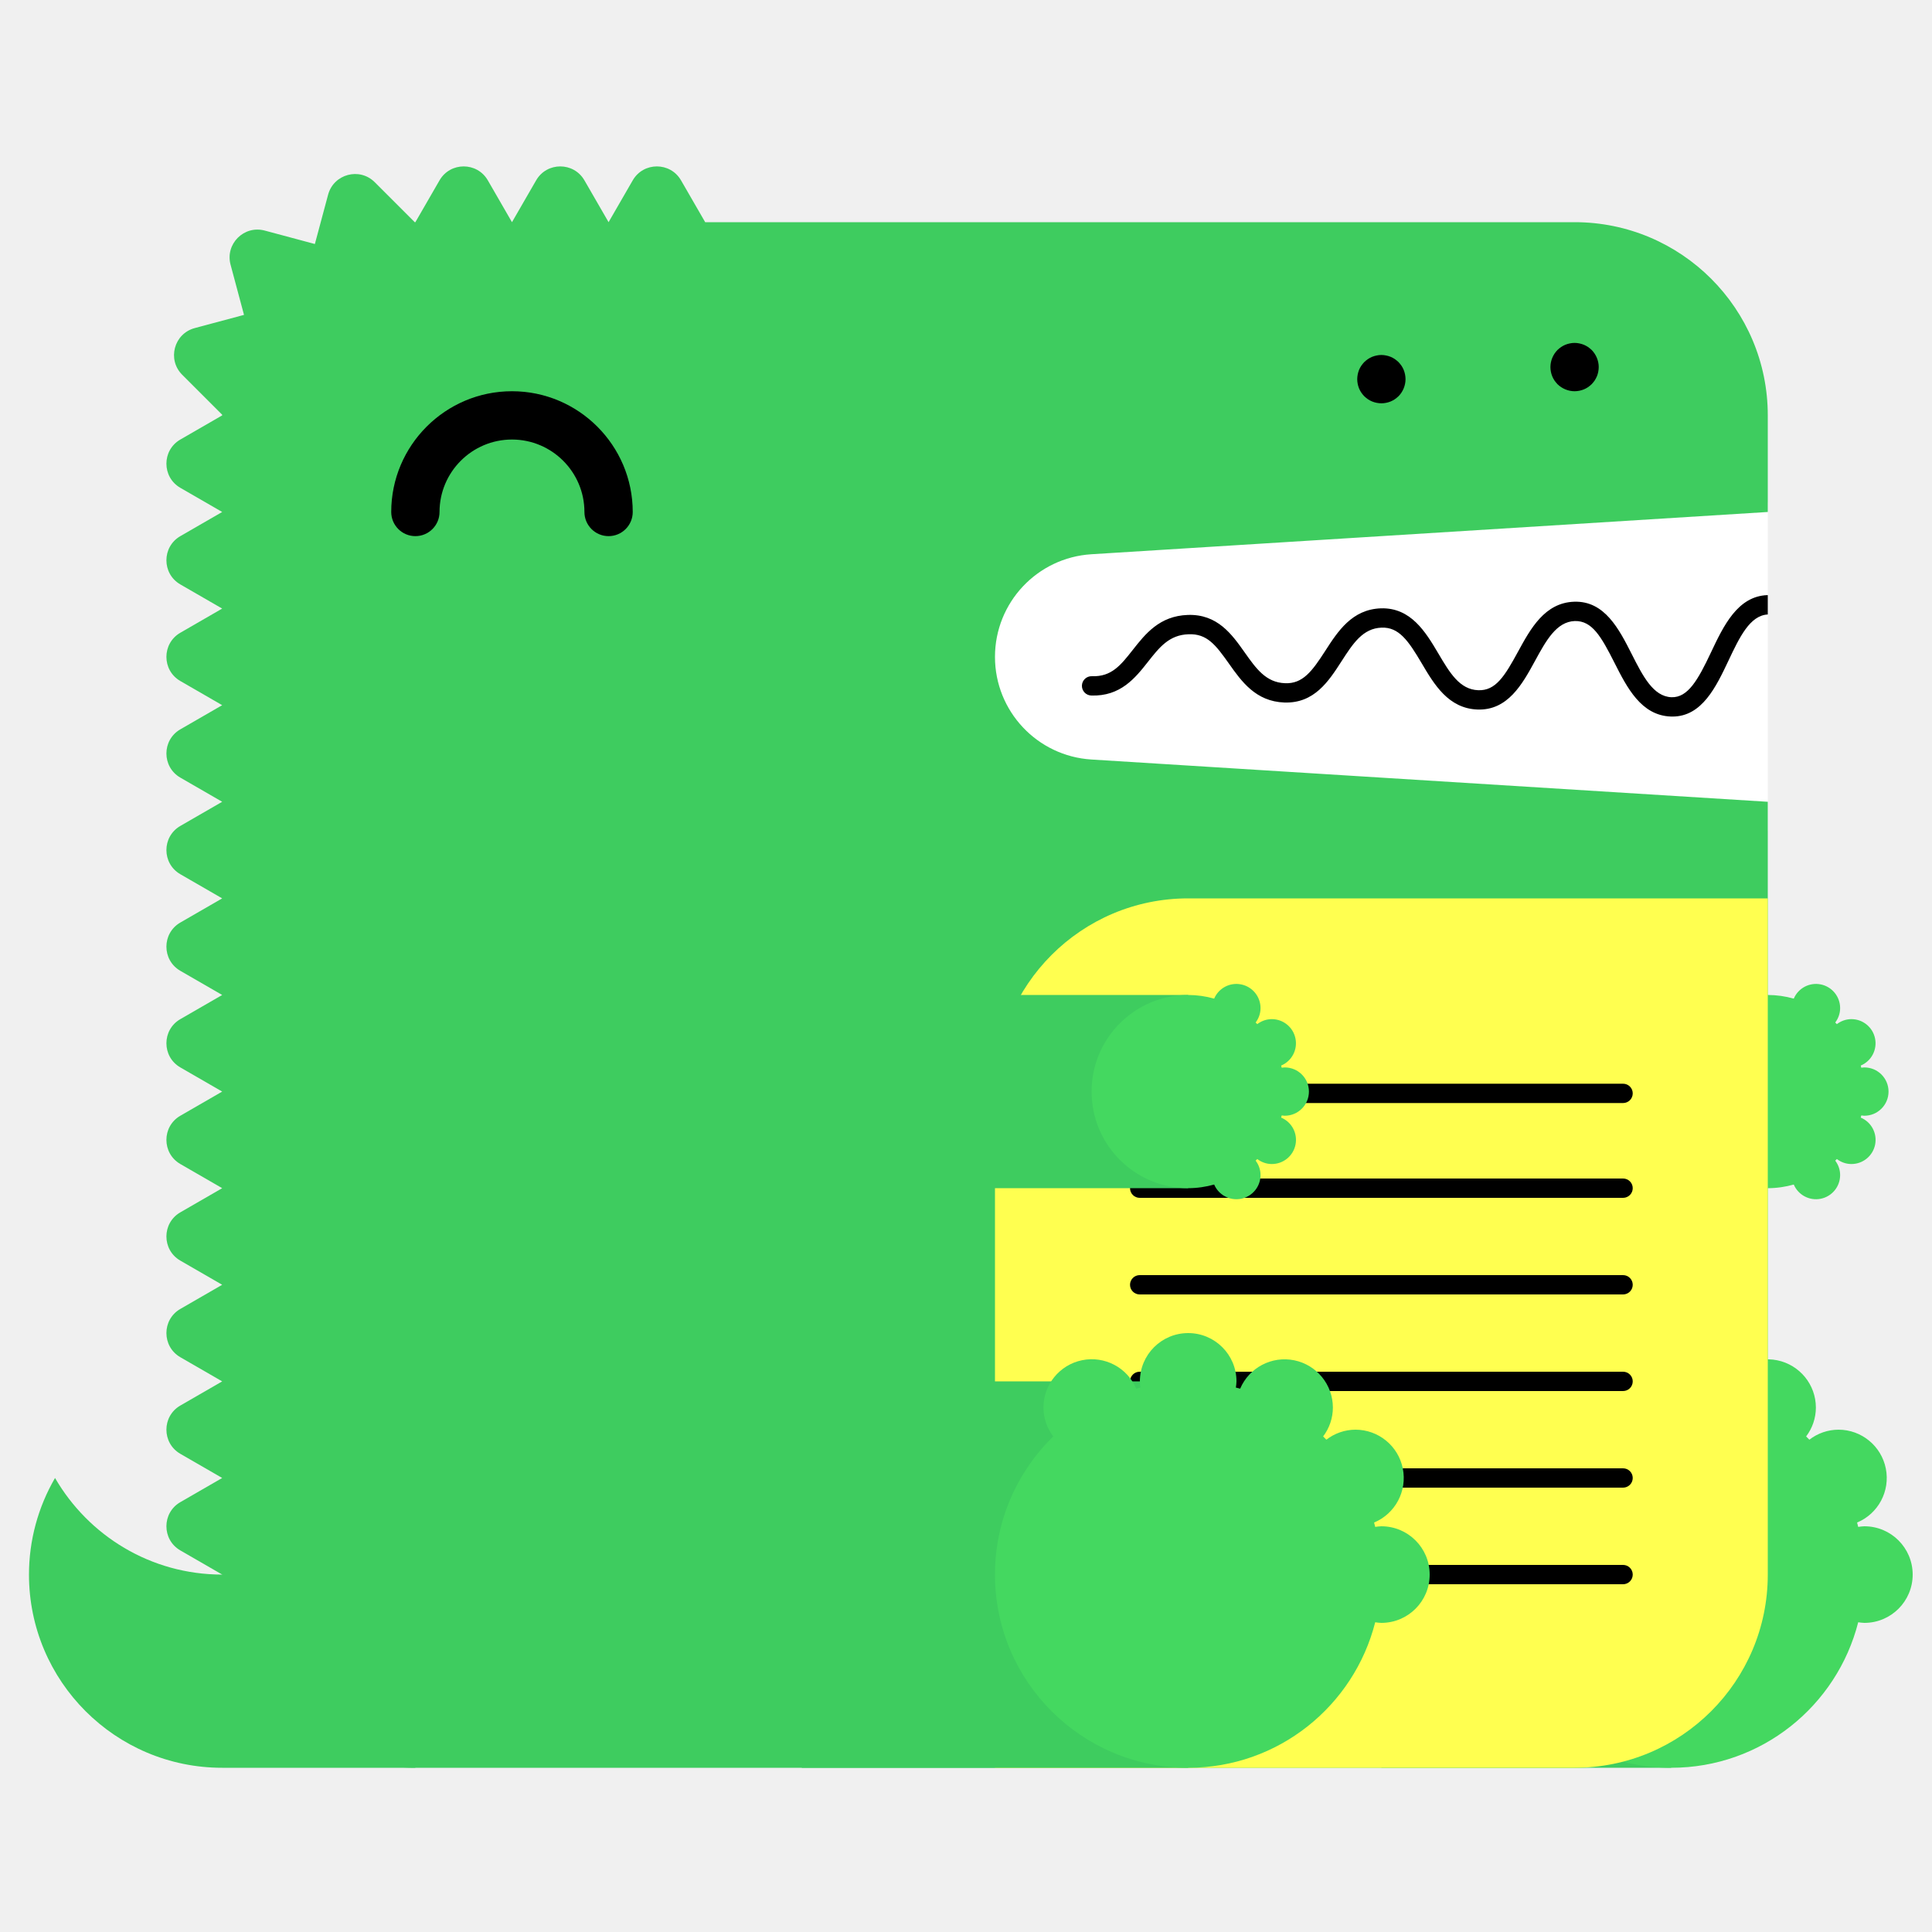
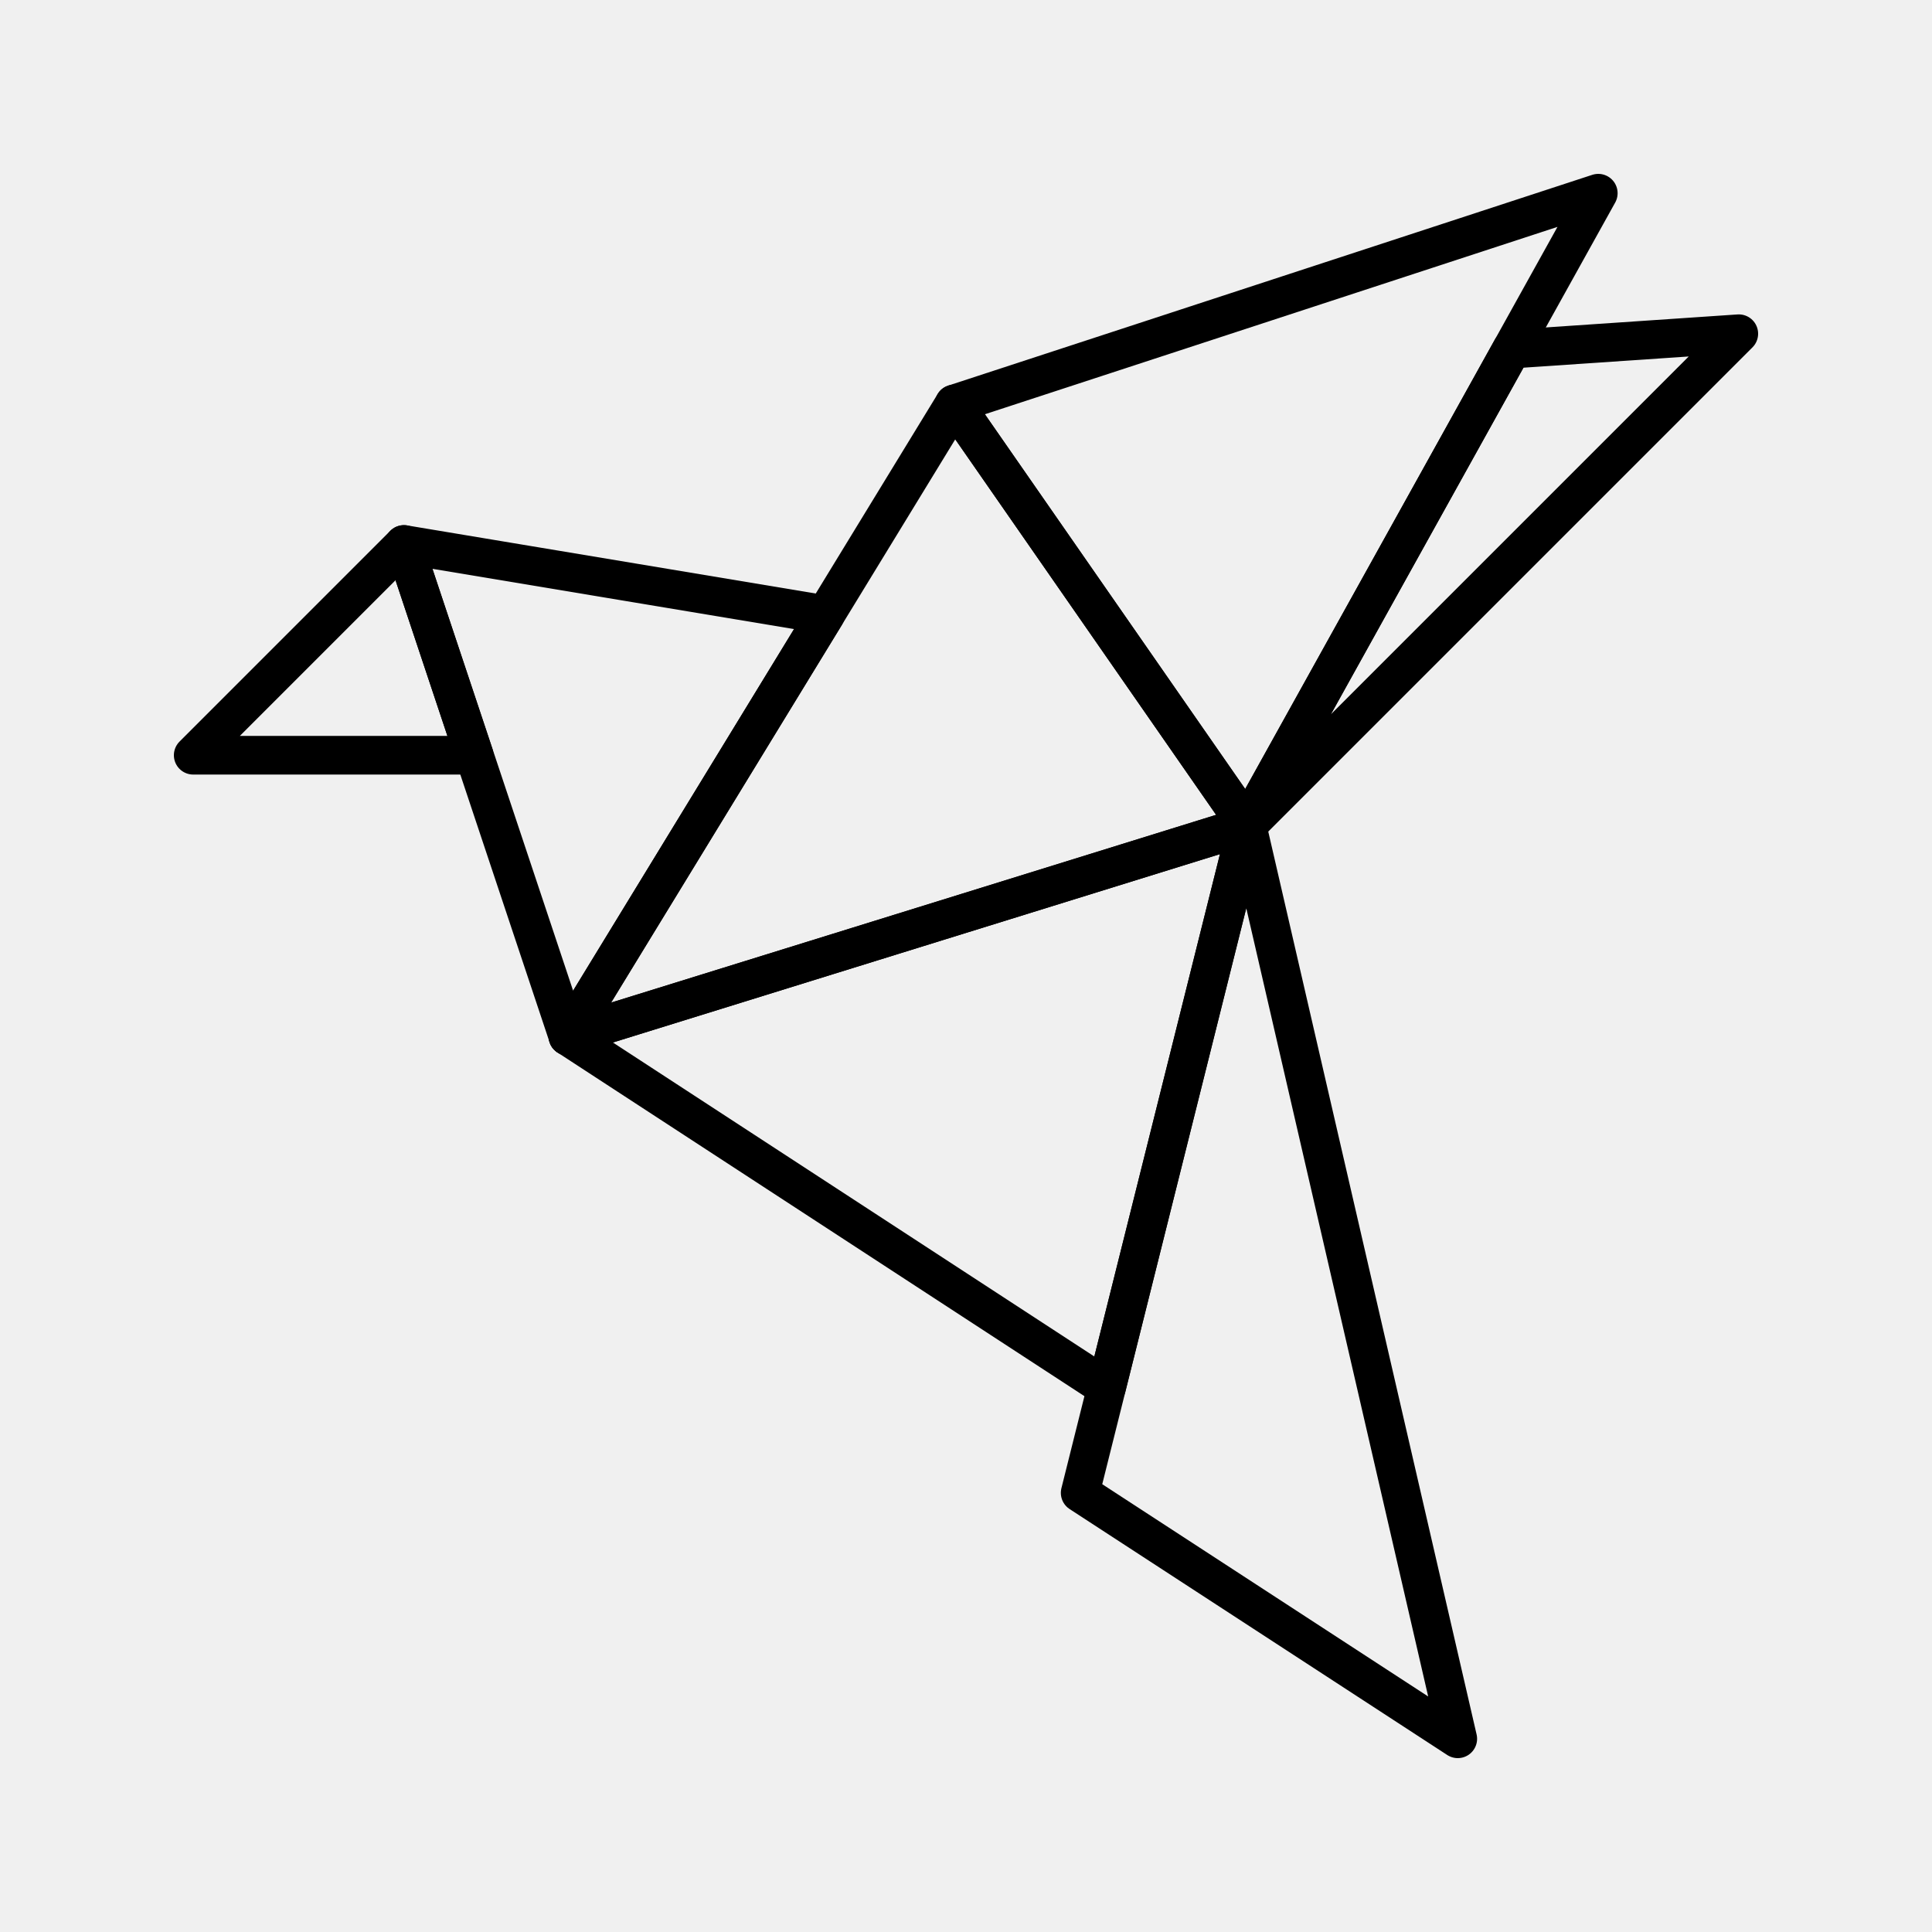
- <svg xmlns="http://www.w3.org/2000/svg" width="200" height="200" viewBox="0 0 200 200">
-   <g fill="none" fill-rule="evenodd">
-     <path fill="#FFF" d="M99 52h84v34H99z" />
-     <path d="M23 163c-7.398 0-13.843-4.027-17.303-10A19.886 19.886 0 0 0 3 163c0 11.046 8.954 20 20 20h20v-20H23z" fill="#3ECC5F" />
-     <path d="M112.98 57.376L183 53V43c0-11.046-8.954-20-20-20H73l-2.5-4.33c-1.112-1.925-3.889-1.925-5 0L63 23l-2.5-4.33c-1.111-1.925-3.889-1.925-5 0L53 23l-2.5-4.33c-1.111-1.925-3.889-1.925-5 0L43 23c-.022 0-.042.003-.065.003l-4.142-4.141c-1.57-1.571-4.252-.853-4.828 1.294l-1.369 5.104-5.192-1.392c-2.148-.575-4.111 1.389-3.535 3.536l1.39 5.193-5.102 1.367c-2.148.576-2.867 3.259-1.296 4.83l4.142 4.142c0 .021-.003.042-.003.064l-4.33 2.5c-1.925 1.111-1.925 3.889 0 5L23 53l-4.33 2.5c-1.925 1.111-1.925 3.889 0 5L23 63l-4.33 2.5c-1.925 1.111-1.925 3.889 0 5L23 73l-4.33 2.5c-1.925 1.111-1.925 3.889 0 5L23 83l-4.33 2.5c-1.925 1.111-1.925 3.889 0 5L23 93l-4.33 2.5c-1.925 1.111-1.925 3.889 0 5L23 103l-4.33 2.5c-1.925 1.111-1.925 3.889 0 5L23 113l-4.33 2.5c-1.925 1.111-1.925 3.889 0 5L23 123l-4.33 2.5c-1.925 1.111-1.925 3.889 0 5L23 133l-4.33 2.5c-1.925 1.111-1.925 3.889 0 5L23 143l-4.33 2.5c-1.925 1.111-1.925 3.889 0 5L23 153l-4.33 2.5c-1.925 1.111-1.925 3.889 0 5L23 163c0 11.046 8.954 20 20 20h120c11.046 0 20-8.954 20-20V83l-70.02-4.376A10.645 10.645 0 0 1 103 68c0-5.621 4.37-10.273 9.98-10.624" fill="#3ECC5F" />
-     <path fill="#3ECC5F" d="M143 183h30v-40h-30z" />
-     <path d="M193 158c-.219 0-.428.037-.639.064-.038-.15-.074-.301-.116-.451A5 5 0 0 0 190.32 148a4.96 4.96 0 0 0-3.016 1.036 26.531 26.531 0 0 0-.335-.336 4.955 4.955 0 0 0 1.011-2.987 5 5 0 0 0-9.599-1.959c-.148-.042-.297-.077-.445-.115.027-.211.064-.42.064-.639a5 5 0 0 0-5-5 5 5 0 0 0-5 5c0 .219.037.428.064.639-.148.038-.297.073-.445.115a4.998 4.998 0 0 0-9.599 1.959c0 1.125.384 2.151 1.011 2.987-3.717 3.632-6.031 8.693-6.031 14.3 0 11.046 8.954 20 20 20 9.339 0 17.16-6.41 19.361-15.064.211.027.42.064.639.064a5 5 0 0 0 5-5 5 5 0 0 0-5-5" fill="#44D860" />
-     <path fill="#3ECC5F" d="M153 123h30v-20h-30z" />
-     <path d="M193 115.5a2.5 2.5 0 1 0 0-5c-.109 0-.214.019-.319.032-.02-.075-.037-.15-.058-.225a2.501 2.501 0 0 0-.963-4.807c-.569 0-1.088.197-1.508.518a6.653 6.653 0 0 0-.168-.168c.314-.417.506-.931.506-1.494a2.5 2.5 0 0 0-4.8-.979A9.987 9.987 0 0 0 183 103c-5.522 0-10 4.478-10 10s4.478 10 10 10c.934 0 1.833-.138 2.69-.377a2.5 2.5 0 0 0 4.8-.979c0-.563-.192-1.077-.506-1.494.057-.055.113-.111.168-.168.42.321.939.518 1.508.518a2.5 2.5 0 0 0 .963-4.807c.021-.074.038-.15.058-.225.105.013.21.032.319.032" fill="#44D860" />
-     <path d="M63 55.5a2.5 2.5 0 0 1-2.5-2.5c0-4.136-3.364-7.5-7.5-7.5s-7.5 3.364-7.5 7.5a2.5 2.5 0 1 1-5 0c0-6.893 5.607-12.5 12.5-12.5S65.5 46.107 65.5 53a2.5 2.5 0 0 1-2.5 2.5" fill="#000" />
-     <path d="M103 183h60c11.046 0 20-8.954 20-20V93h-60c-11.046 0-20 8.954-20 20v70z" fill="#FFFF50" />
-     <path d="M168.02 124h-50.04a1 1 0 1 1 0-2h50.04a1 1 0 1 1 0 2m0 20h-50.04a1 1 0 1 1 0-2h50.04a1 1 0 1 1 0 2m0 20h-50.04a1 1 0 1 1 0-2h50.04a1 1 0 1 1 0 2m0-49.814h-50.04a1 1 0 1 1 0-2h50.04a1 1 0 1 1 0 2m0 19.814h-50.04a1 1 0 1 1 0-2h50.04a1 1 0 1 1 0 2m0 20h-50.04a1 1 0 1 1 0-2h50.04a1 1 0 1 1 0 2M183 61.611c-.012 0-.022-.006-.034-.005-3.09.105-4.552 3.196-5.842 5.923-1.346 2.85-2.387 4.703-4.093 4.647-1.889-.068-2.969-2.202-4.113-4.46-1.314-2.594-2.814-5.536-5.963-5.426-3.046.104-4.513 2.794-5.807 5.167-1.377 2.528-2.314 4.065-4.121 3.994-1.927-.07-2.951-1.805-4.136-3.813-1.321-2.236-2.848-4.75-5.936-4.664-2.994.103-4.465 2.385-5.763 4.4-1.373 2.13-2.335 3.428-4.165 3.351-1.973-.07-2.992-1.51-4.171-3.177-1.324-1.873-2.816-3.993-5.895-3.89-2.928.1-4.399 1.97-5.696 3.618-1.232 1.564-2.194 2.802-4.229 2.724a1 1 0 0 0-.072 2c3.017.101 4.545-1.8 5.872-3.487 1.177-1.496 2.193-2.787 4.193-2.855 1.926-.082 2.829 1.115 4.195 3.045 1.297 1.834 2.769 3.914 5.731 4.021 3.103.104 4.596-2.215 5.918-4.267 1.182-1.834 2.202-3.417 4.15-3.484 1.793-.067 2.769 1.35 4.145 3.681 1.297 2.197 2.766 4.686 5.787 4.796 3.125.108 4.634-2.62 5.949-5.035 1.139-2.088 2.214-4.06 4.119-4.126 1.793-.042 2.728 1.595 4.111 4.33 1.292 2.553 2.757 5.445 5.825 5.556l.169.003c3.064 0 4.518-3.075 5.805-5.794 1.139-2.41 2.217-4.68 4.067-4.773v-2z" fill="#000" />
-     <path fill="#3ECC5F" d="M83 183h40v-40H83z" />
-     <path d="M143 158c-.219 0-.428.037-.639.064-.038-.15-.074-.301-.116-.451A5 5 0 0 0 140.32 148a4.96 4.96 0 0 0-3.016 1.036 26.531 26.531 0 0 0-.335-.336 4.955 4.955 0 0 0 1.011-2.987 5 5 0 0 0-9.599-1.959c-.148-.042-.297-.077-.445-.115.027-.211.064-.42.064-.639a5 5 0 0 0-5-5 5 5 0 0 0-5 5c0 .219.037.428.064.639-.148.038-.297.073-.445.115a4.998 4.998 0 0 0-9.599 1.959c0 1.125.384 2.151 1.011 2.987-3.717 3.632-6.031 8.693-6.031 14.3 0 11.046 8.954 20 20 20 9.339 0 17.16-6.41 19.361-15.064.211.027.42.064.639.064a5 5 0 0 0 5-5 5 5 0 0 0-5-5" fill="#44D860" />
-     <path fill="#3ECC5F" d="M83 123h40v-20H83z" />
-     <path d="M133 115.5a2.5 2.5 0 1 0 0-5c-.109 0-.214.019-.319.032-.02-.075-.037-.15-.058-.225a2.501 2.501 0 0 0-.963-4.807c-.569 0-1.088.197-1.508.518a6.653 6.653 0 0 0-.168-.168c.314-.417.506-.931.506-1.494a2.5 2.5 0 0 0-4.8-.979A9.987 9.987 0 0 0 123 103c-5.522 0-10 4.478-10 10s4.478 10 10 10c.934 0 1.833-.138 2.69-.377a2.5 2.5 0 0 0 4.8-.979c0-.563-.192-1.077-.506-1.494.057-.055.113-.111.168-.168.42.321.939.518 1.508.518a2.5 2.5 0 0 0 .963-4.807c.021-.074.038-.15.058-.225.105.013.21.032.319.032" fill="#44D860" />
-     <path d="M143 41.75c-.16 0-.33-.02-.49-.05a2.52 2.52 0 0 1-.47-.14c-.15-.06-.29-.14-.431-.23-.13-.09-.259-.2-.38-.31-.109-.12-.219-.24-.309-.38s-.17-.28-.231-.43a2.619 2.619 0 0 1-.189-.96c0-.16.02-.33.05-.49.03-.16.08-.31.139-.47.061-.15.141-.29.231-.43.09-.13.2-.26.309-.38.121-.11.25-.22.38-.31.141-.09.281-.17.431-.23.149-.06.31-.11.47-.14.32-.07.65-.07.98 0 .159.03.32.08.47.14.149.06.29.14.43.23.13.09.259.2.38.31.11.12.22.25.31.38.09.14.17.28.23.43.06.16.11.31.14.47.029.16.05.33.05.49 0 .66-.271 1.31-.73 1.77-.121.11-.25.22-.38.31-.14.09-.281.17-.43.23a2.565 2.565 0 0 1-.96.19m20-1.25c-.66 0-1.3-.27-1.771-.73a3.802 3.802 0 0 1-.309-.38c-.09-.14-.17-.28-.231-.43a2.619 2.619 0 0 1-.189-.96c0-.66.27-1.3.729-1.77.121-.11.25-.22.38-.31.141-.09.281-.17.431-.23.149-.06.31-.11.47-.14.32-.07.66-.07.98 0 .159.03.32.08.47.14.149.06.29.14.43.23.13.09.259.2.38.31.459.47.73 1.11.73 1.77 0 .16-.021.33-.05.49-.03.16-.08.32-.14.47-.07.15-.14.29-.23.43-.09.13-.2.26-.31.38-.121.11-.25.22-.38.31-.14.09-.281.17-.43.23a2.565 2.565 0 0 1-.96.19" fill="#000" />
-   </g>
+ <svg xmlns="http://www.w3.org/2000/svg" version="1.0" id="Layer_1" x="0px" y="0px" width="100px" height="100px" viewBox="0 0 100 100" enable-background="new 0 0 100 100" xml:space="preserve">
+   <polygon fill="none" stroke="#000000" stroke-width="2" stroke-linecap="round" stroke-linejoin="round" stroke-miterlimit="10" points="  24.544,39.091 10,39.091 20.909,28.182 " />
+   <polygon fill="none" stroke="#000000" stroke-width="2" stroke-linecap="round" stroke-linejoin="round" stroke-miterlimit="10" points="  20.909,28.182 42.726,31.818 29.396,53.635 " />
+   <polygon fill="none" stroke="#000000" stroke-width="2" stroke-linecap="round" stroke-linejoin="round" stroke-miterlimit="10" points="  64.546,42.727 49.39,20.909 82.727,10 " />
+   <polygon fill="none" stroke="#000000" stroke-width="2" stroke-linecap="round" stroke-linejoin="round" stroke-miterlimit="10" points="  55.909,77.271 64.546,42.727 75.454,90 " />
+   <polygon fill="none" stroke="#000000" stroke-width="2" stroke-linecap="round" stroke-linejoin="round" stroke-miterlimit="10" points="  64.546,42.727 29.395,53.635 57.272,71.816 " />
+   <polygon fill="none" stroke="#000000" stroke-width="2" stroke-linecap="round" stroke-linejoin="round" stroke-miterlimit="10" points="  64.546,42.727 29.395,53.635 49.39,20.909 " />
+   <polygon fill="none" stroke="#000000" stroke-width="2" stroke-linecap="round" stroke-linejoin="round" stroke-miterlimit="10" points="  78.242,18.071 64.546,42.727 90,17.273 " />
</svg>
